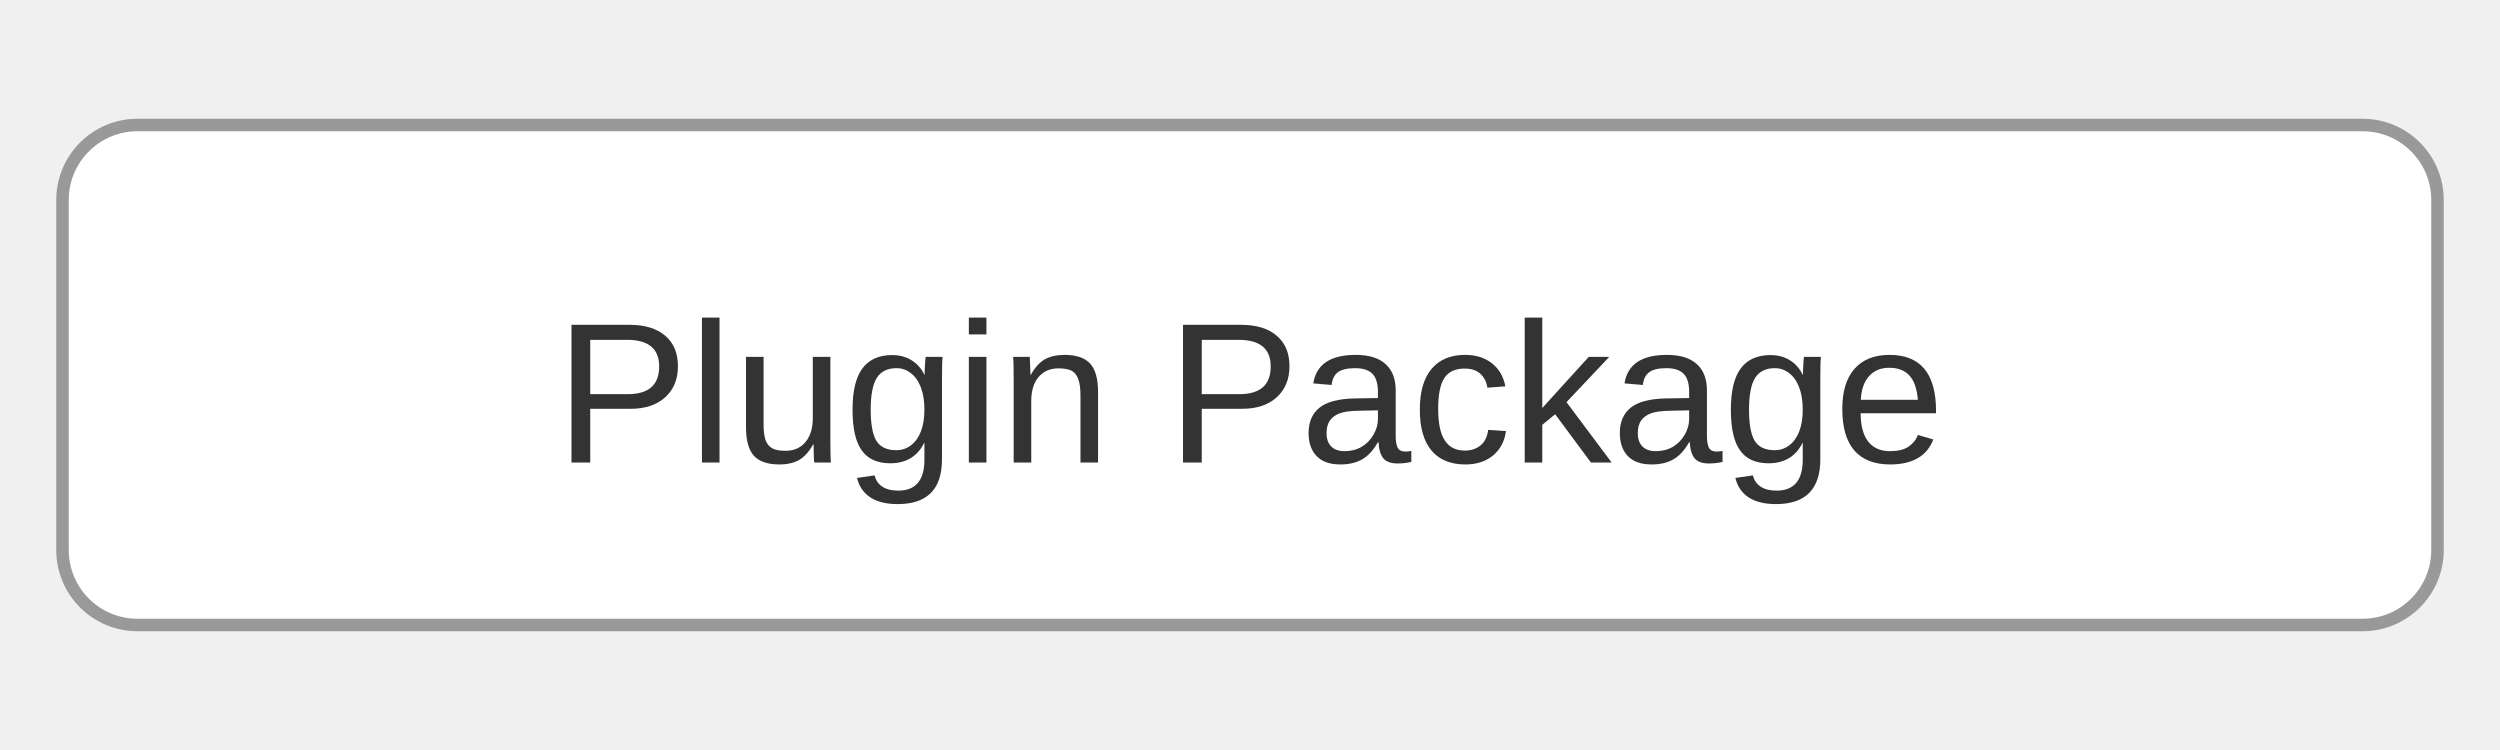
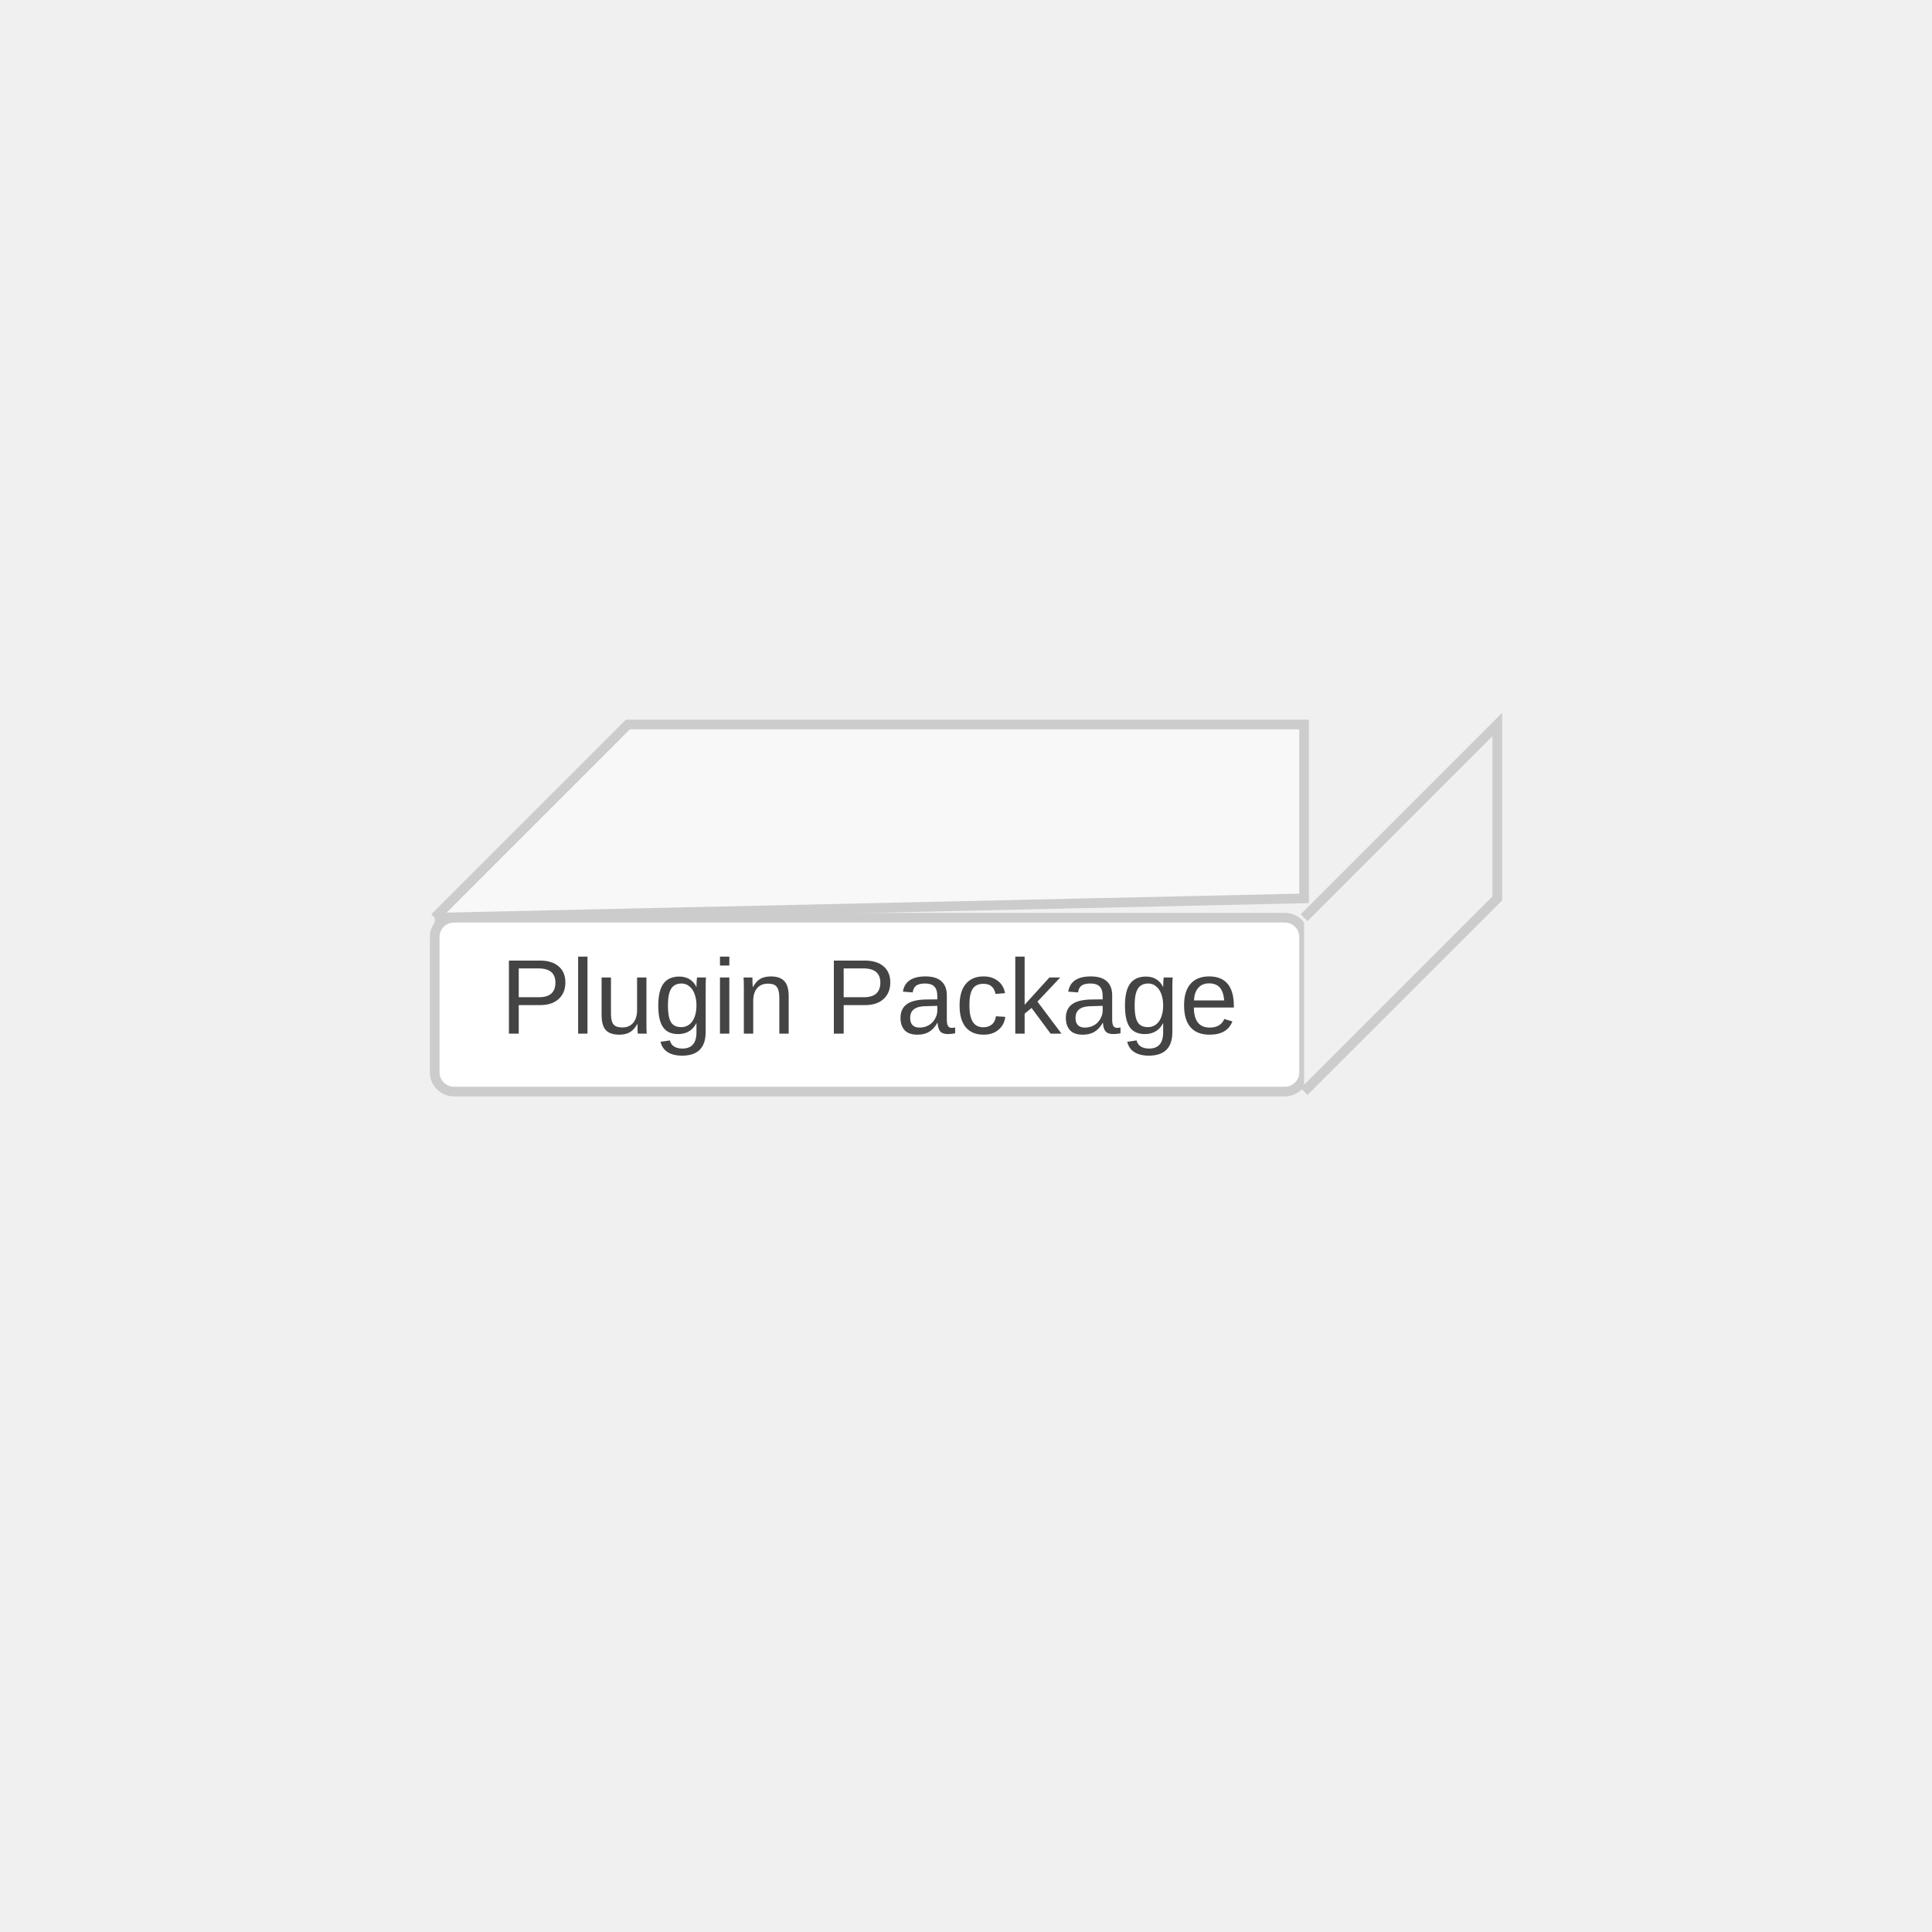
- <svg xmlns="http://www.w3.org/2000/svg" viewBox="0 0 200 60">
+ <svg xmlns="http://www.w3.org/2000/svg" viewBox="0 0 200 200">
  <g id="label" font-family="Arial, sans-serif">
-     <rect x="5" y="10" width="190" height="40" rx="6" fill="#ffffff" stroke="#999" />
-     <text x="100" y="37" text-anchor="middle" font-size="16" fill="#333">Plugin Package</text>
+     <rect x="45" y="95" width="90" height="18" fill="#FFFFFF" stroke="#CCC" stroke-width="1" rx="2" />
+     <text x="90" y="107" text-anchor="middle" font-size="11" fill="#444" font-weight="500">Plugin Package</text>
+     <path d="M45 95 L65 75 L135 75 L135 93 L45 95" fill="#F8F8F8" stroke="#CCC" stroke-width="1" />
+     <path d="M135 95 L155 75 L155 93 L135 113" fill="#F0F0F0" stroke="#CCC" stroke-width="1" />
  </g>
</svg>
